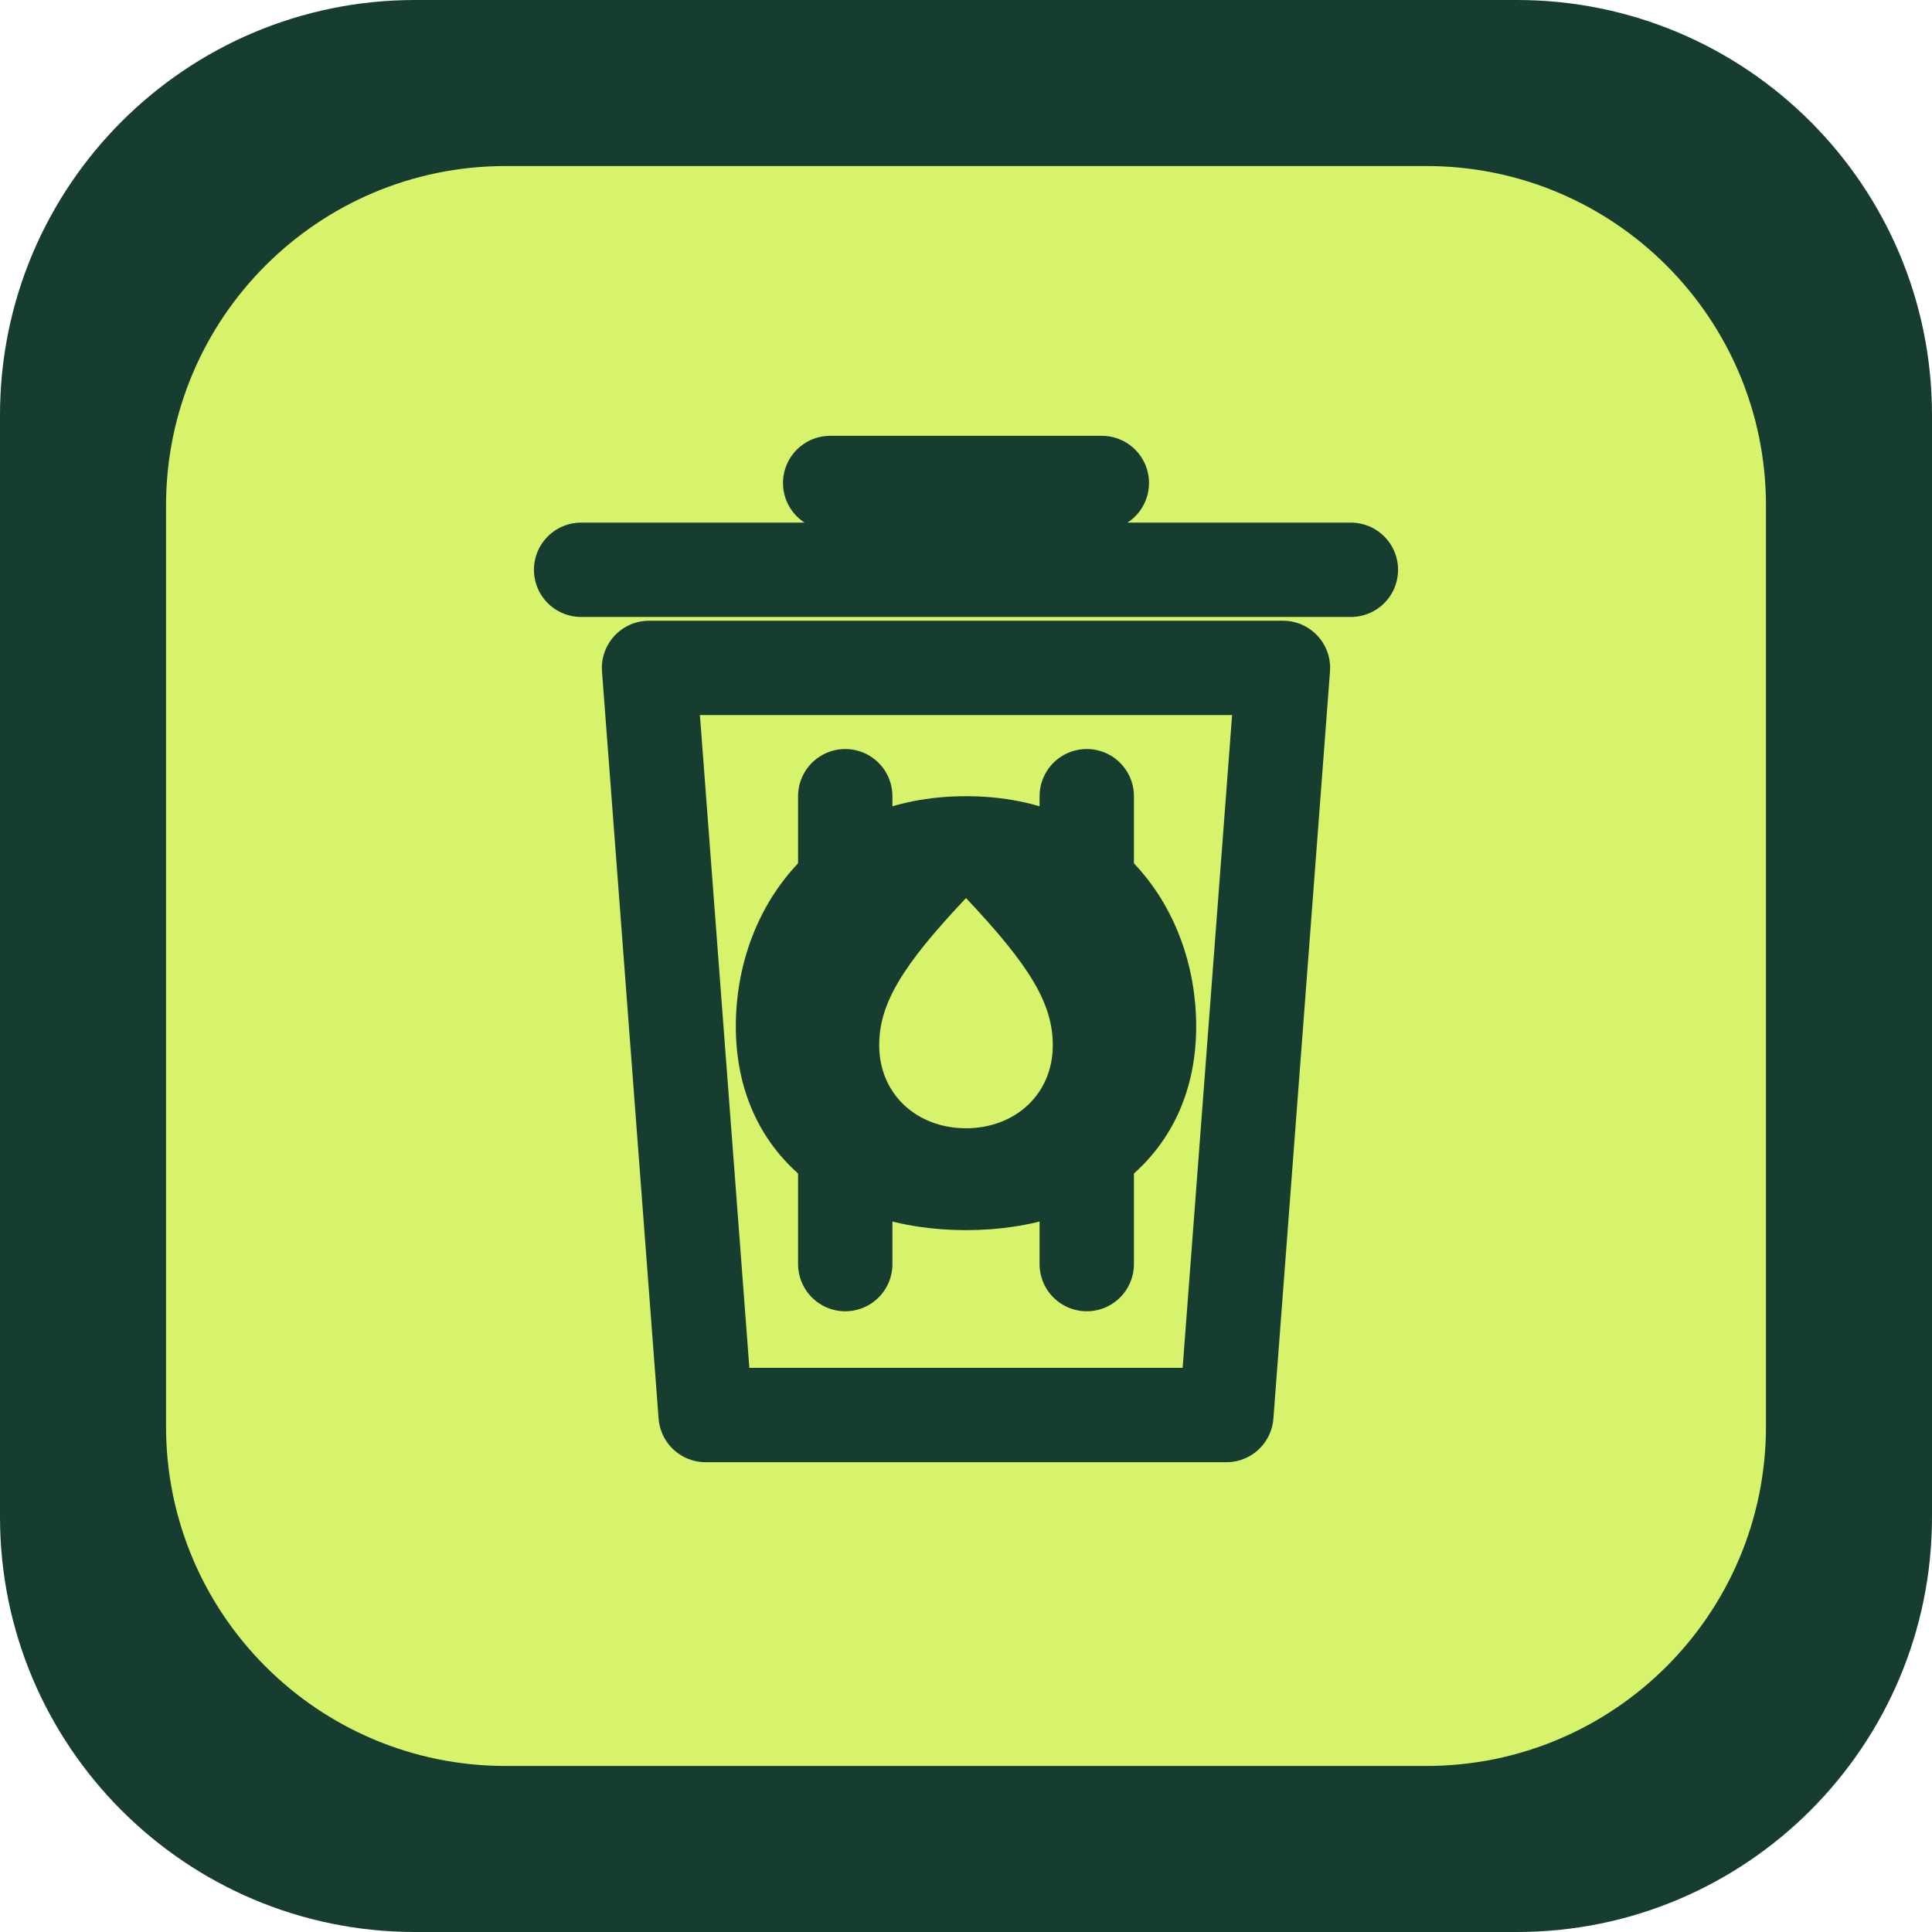
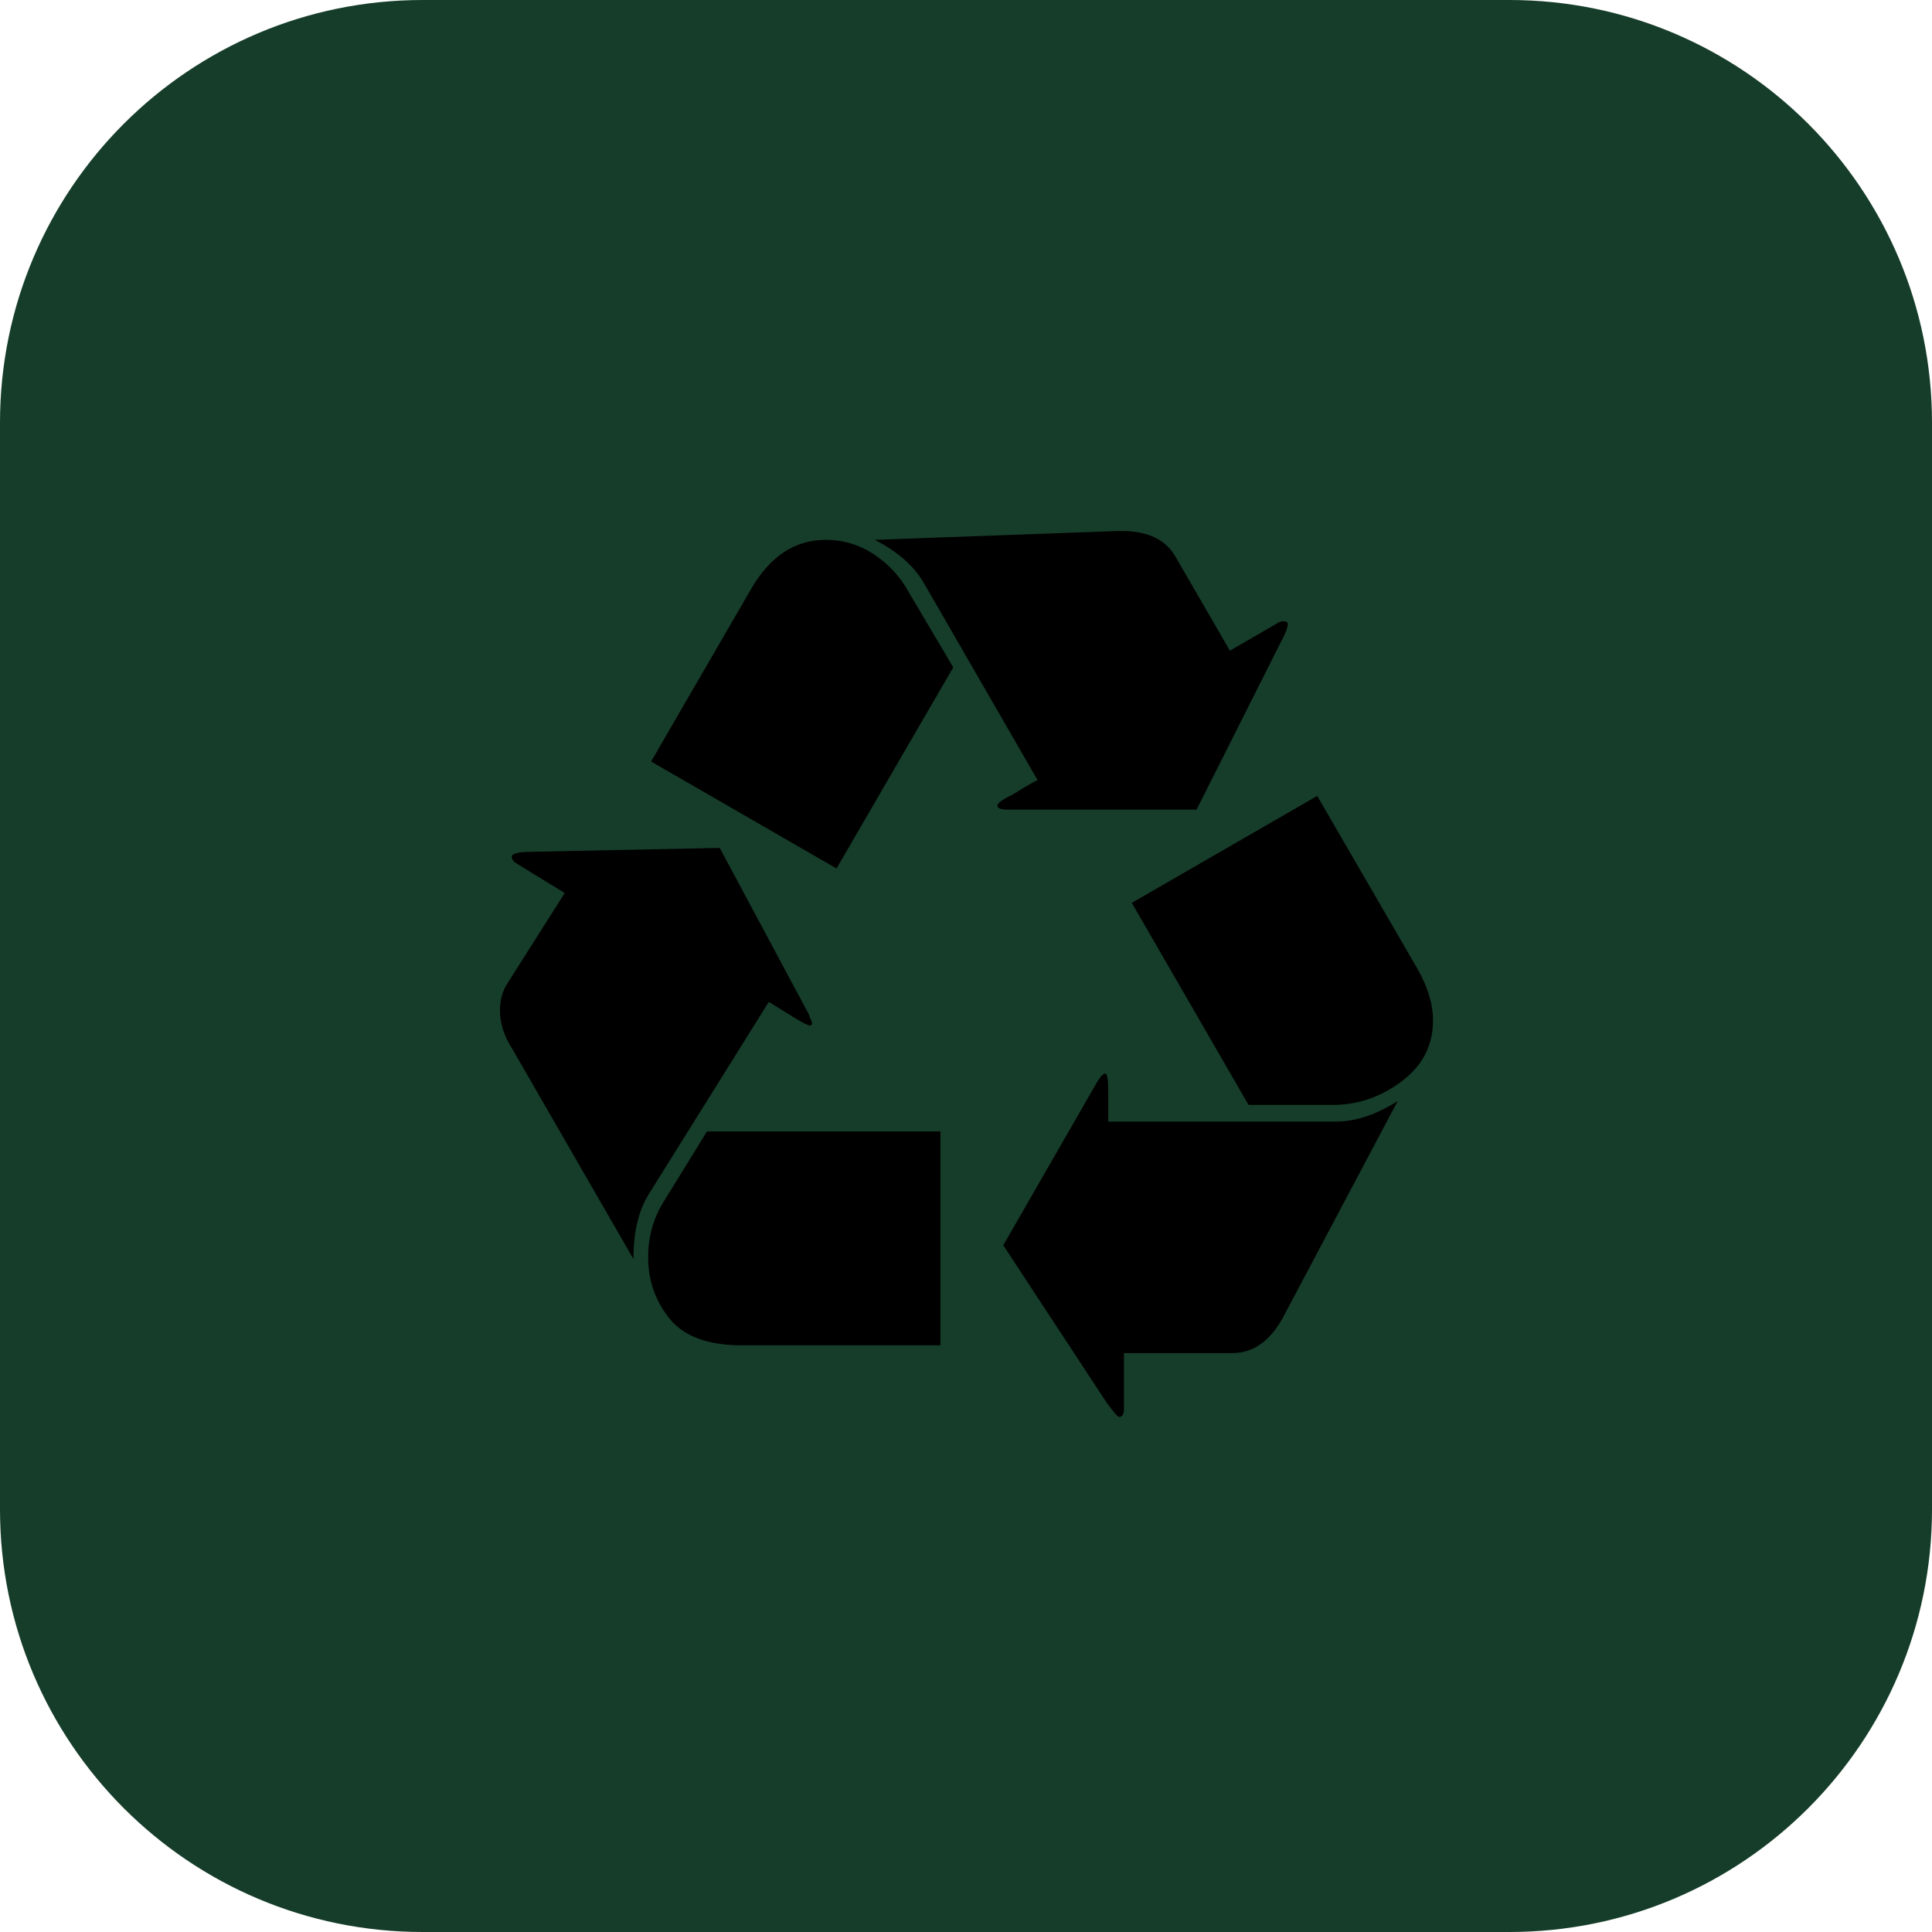
<svg xmlns="http://www.w3.org/2000/svg" viewBox="0 0 512 512">
-   <rect width="512" height="512" rx="110" fill="#173d31" />
-   <rect x="44" y="44" width="424" height="424" rx="90" fill="#d7f36b" />
-   <g fill="none" stroke="#173d31" stroke-width="25" stroke-linecap="round" stroke-linejoin="round">
-     <path d="M172 177h168l-15 198H187z" />
-     <path d="M154 151h204M220 128h72M224 211v124M288 211v124" />
-   </g>
-   <path d="M256 211c-40 0-61 30-61 61 0 34 26 54 61 54s61-20 61-54c0-31-21-61-61-61z" fill="#173d31" />
-   <path d="M256 238c-17 18-23 28-23 39 0 13 10 22 23 22s23-9 23-22c0-11-6-21-23-39z" fill="#d7f36b" />
+   <rect width="512" height="512" rx="112" fill="#163d2a" />
+   <text x="256" y="330" text-anchor="middle" font-size="260">♻</text>
</svg>
